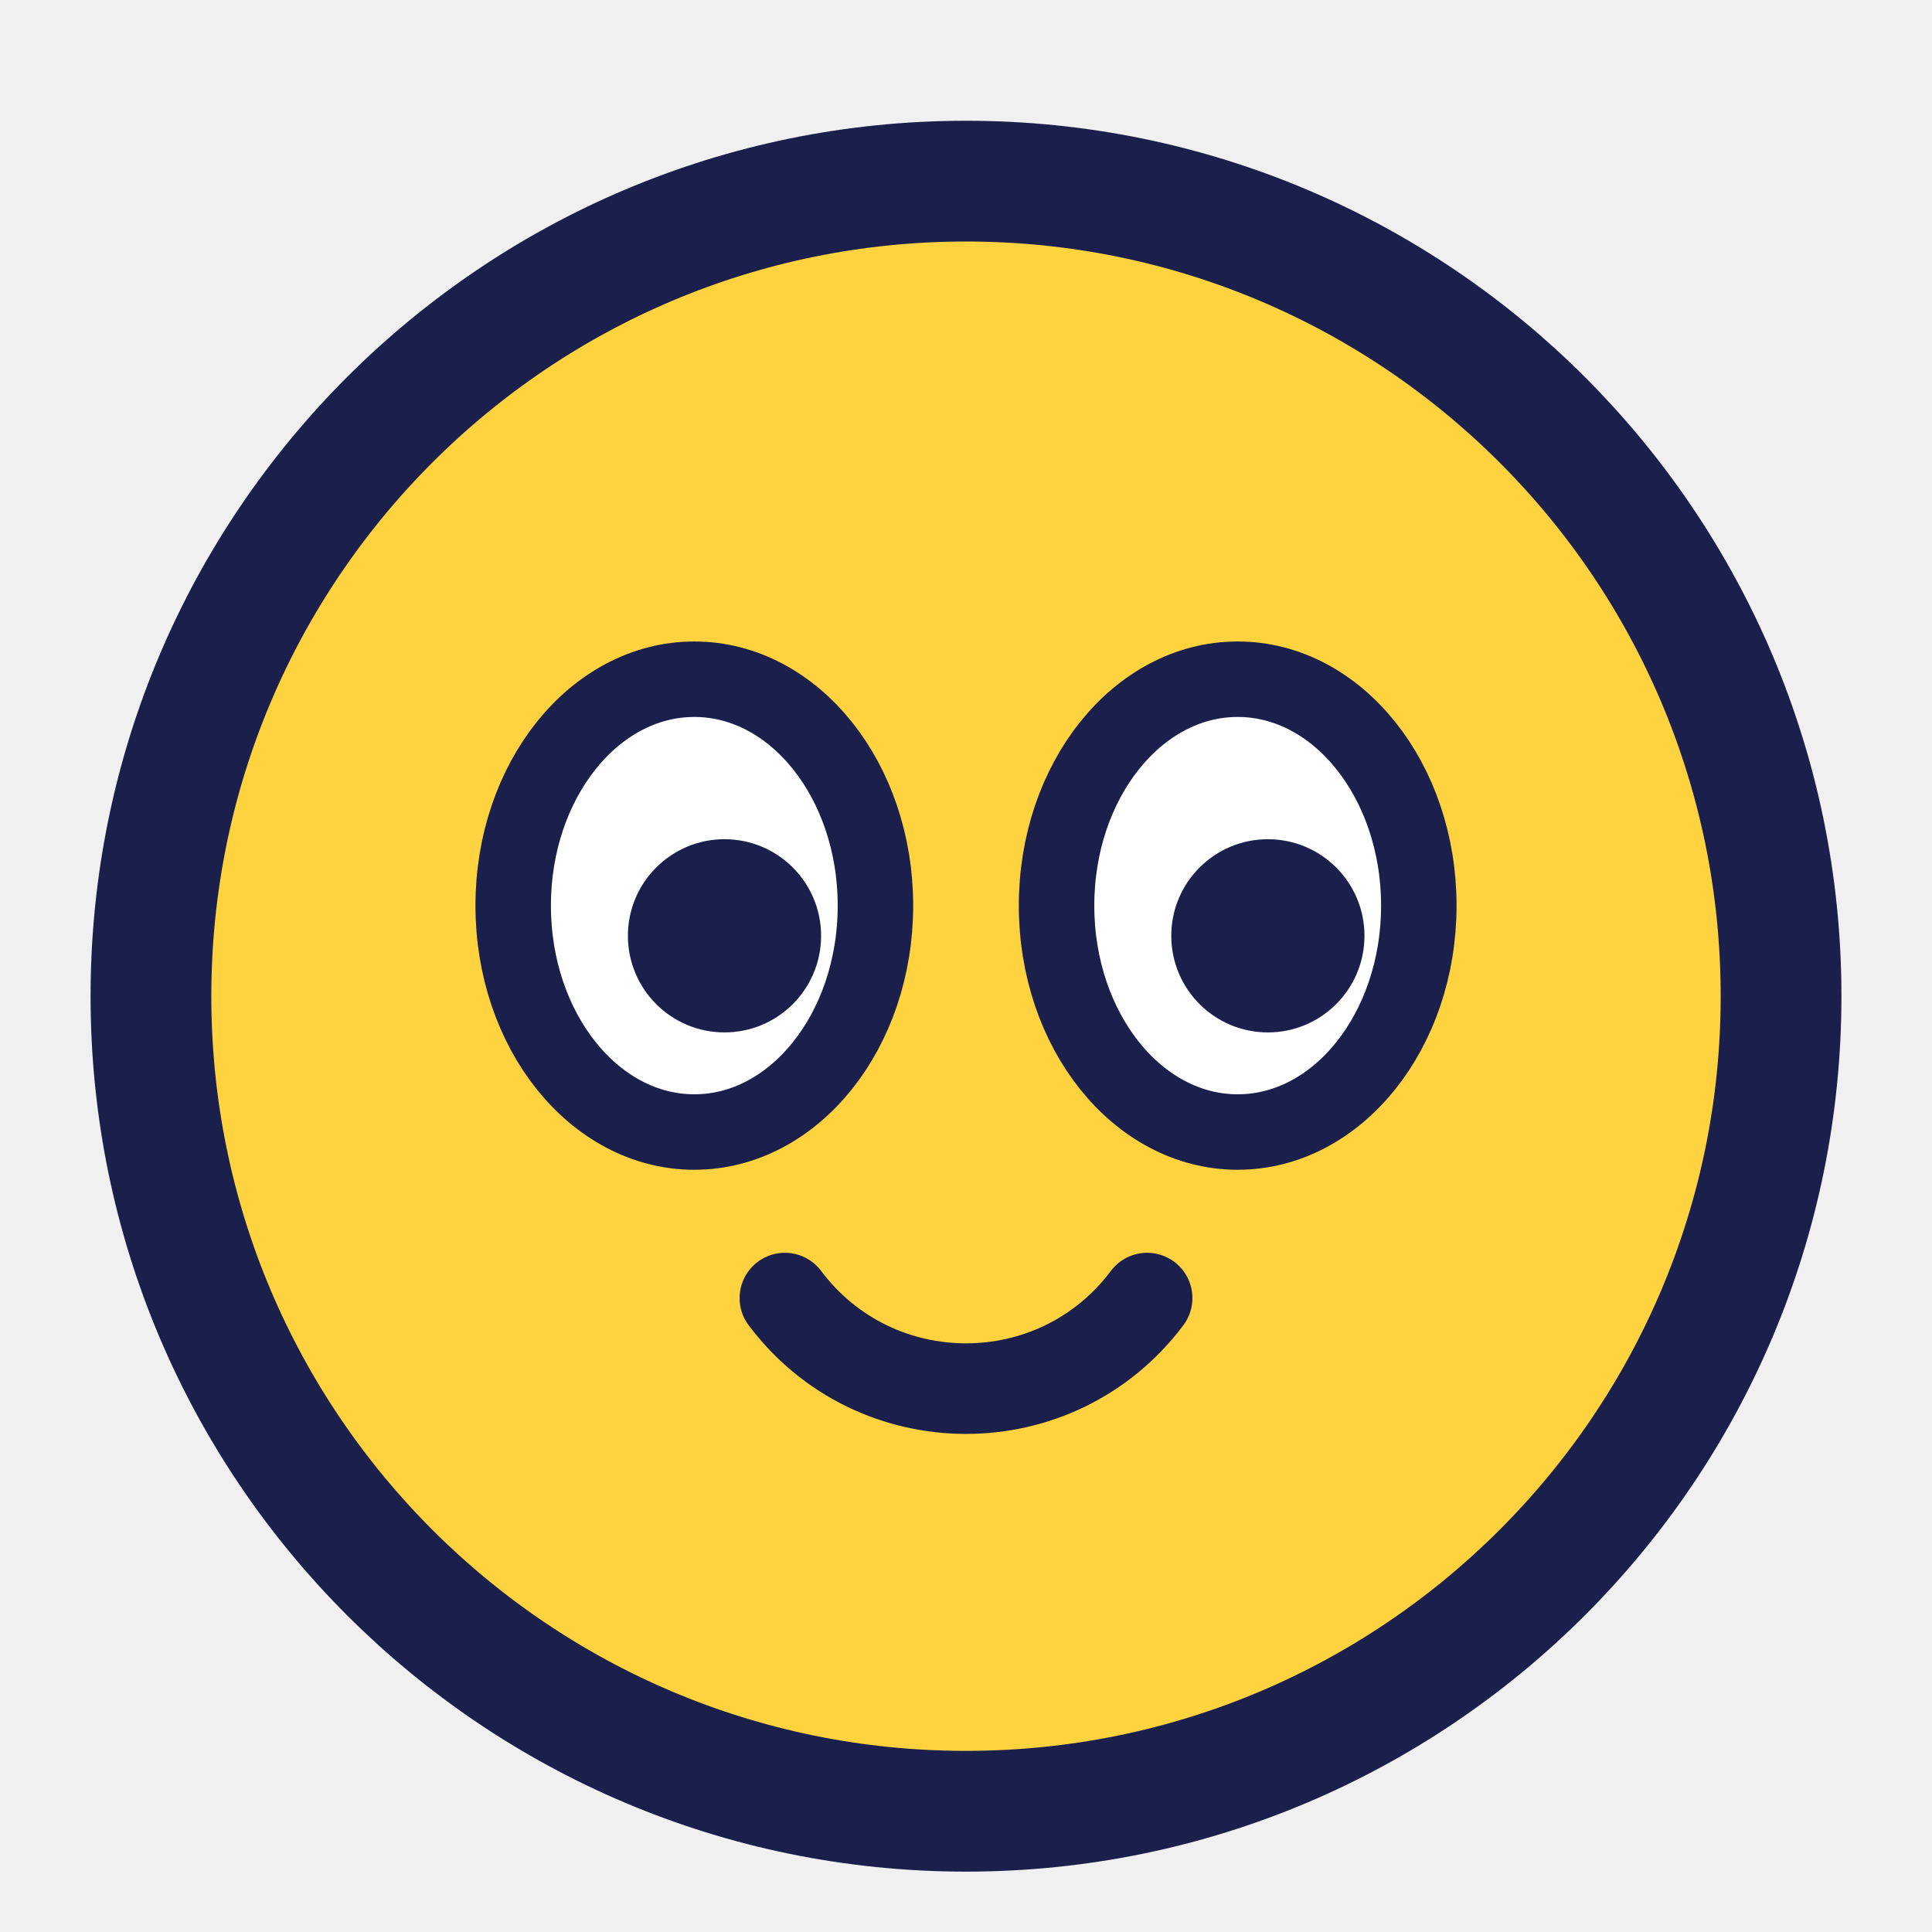
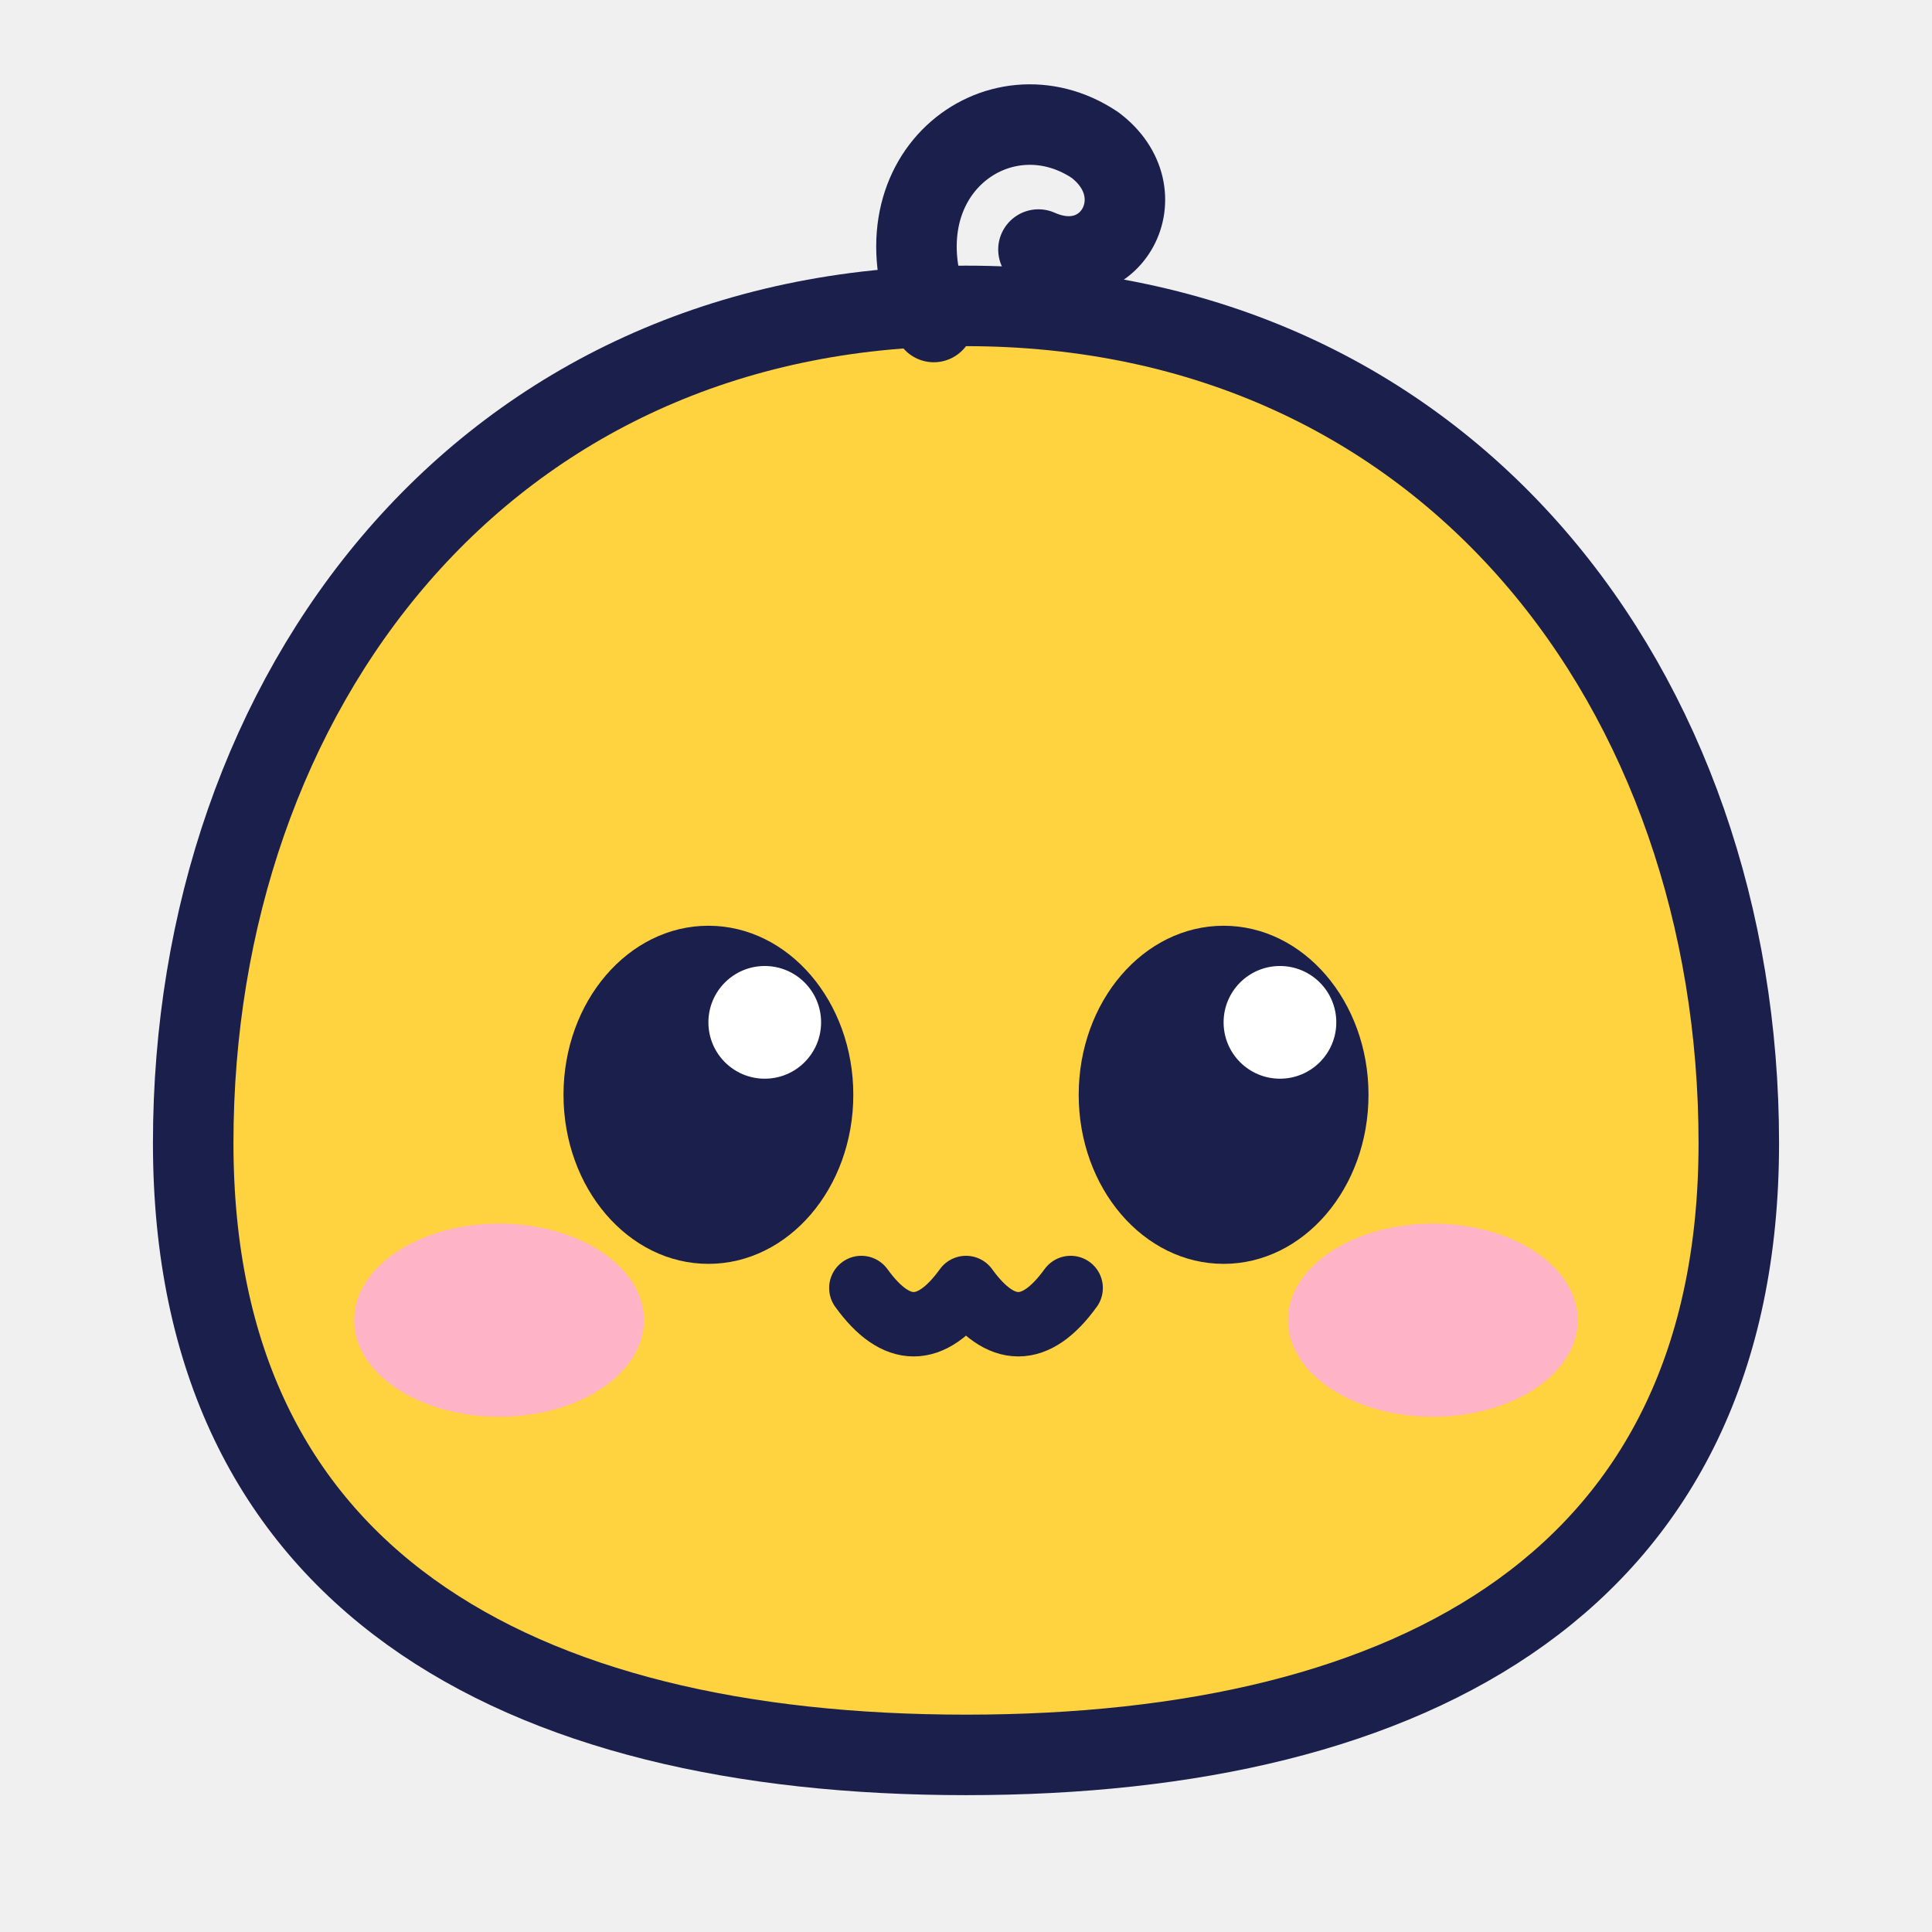
- <svg xmlns="http://www.w3.org/2000/svg" viewBox="0 0 64 64">
-   <circle cx="32" cy="33" r="27" fill="#ffd23f" stroke="#1b1f4b" stroke-width="4" />
-   <ellipse cx="23" cy="30" rx="6" ry="7.5" fill="#fff" stroke="#1b1f4b" stroke-width="2.5" />
-   <ellipse cx="41" cy="30" rx="6" ry="7.5" fill="#fff" stroke="#1b1f4b" stroke-width="2.5" />
-   <circle cx="24" cy="31" r="3.2" fill="#1b1f4b" />
-   <circle cx="42" cy="31" r="3.2" fill="#1b1f4b" />
-   <path d="M26 43c3 4 9 4 12 0" fill="none" stroke="#1b1f4b" stroke-width="3" stroke-linecap="round" />
+ <svg xmlns="http://www.w3.org/2000/svg" viewBox="0 0 240 240">
+   <path d="M120 38C180 38 216 86 216 142C216 196 176 218 120 218C64 218 24 196 24 142C24 86 60 38 120 38Z" fill="#ffd23f" stroke="#1b1f4b" stroke-width="10" stroke-linejoin="round" />
+   <path d="M116 40C108 22 124 10 136 18C144 24 138 35 129 31" fill="none" stroke="#1b1f4b" stroke-width="10" stroke-linecap="round" stroke-linejoin="round" />
+   <ellipse cx="62" cy="164" rx="18" ry="12" fill="#ffb3c7" />
+   <ellipse cx="178" cy="164" rx="18" ry="12" fill="#ffb3c7" />
+   <ellipse cx="88" cy="136" rx="18" ry="21" fill="#1b1f4b" />
+   <ellipse cx="152" cy="136" rx="18" ry="21" fill="#1b1f4b" />
+   <circle cx="95" cy="127" r="7" fill="#fff" />
+   <circle cx="159" cy="127" r="7" fill="#fff" />
+   <path d="M107 160Q113.5 169 120 160Q126.5 169 133 160" fill="none" stroke="#1b1f4b" stroke-width="8" stroke-linecap="round" stroke-linejoin="round" />
</svg>
